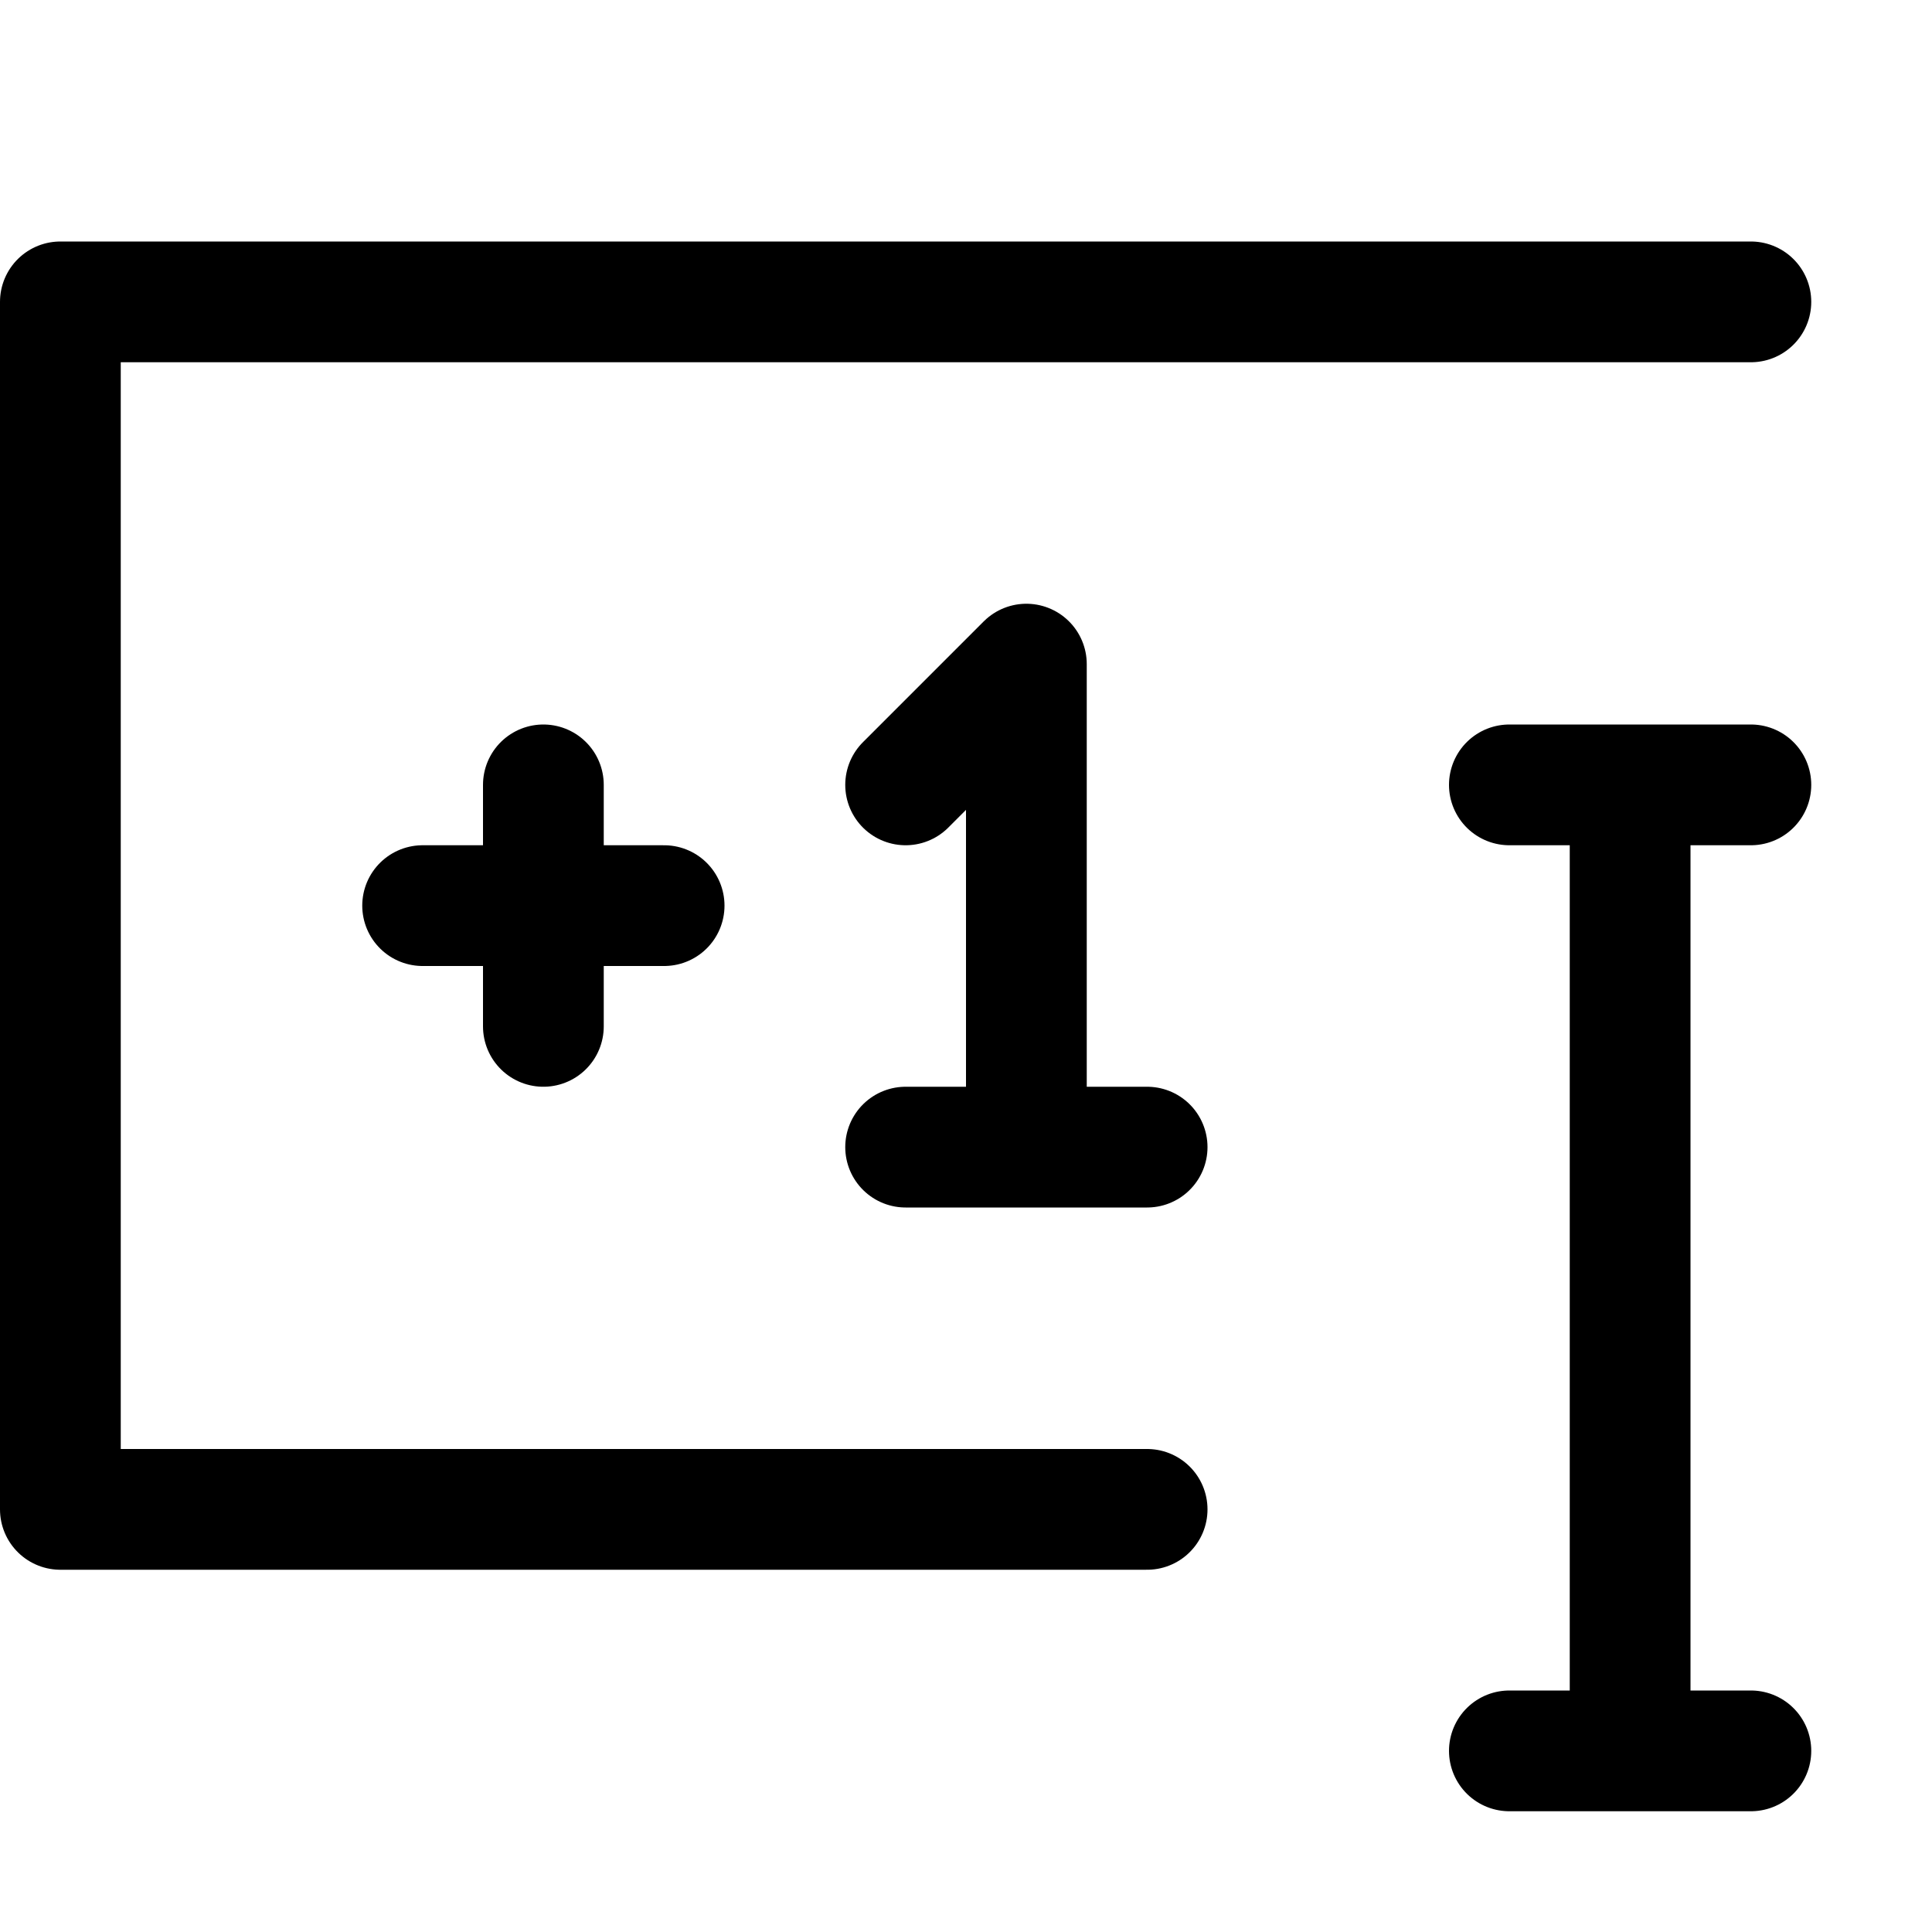
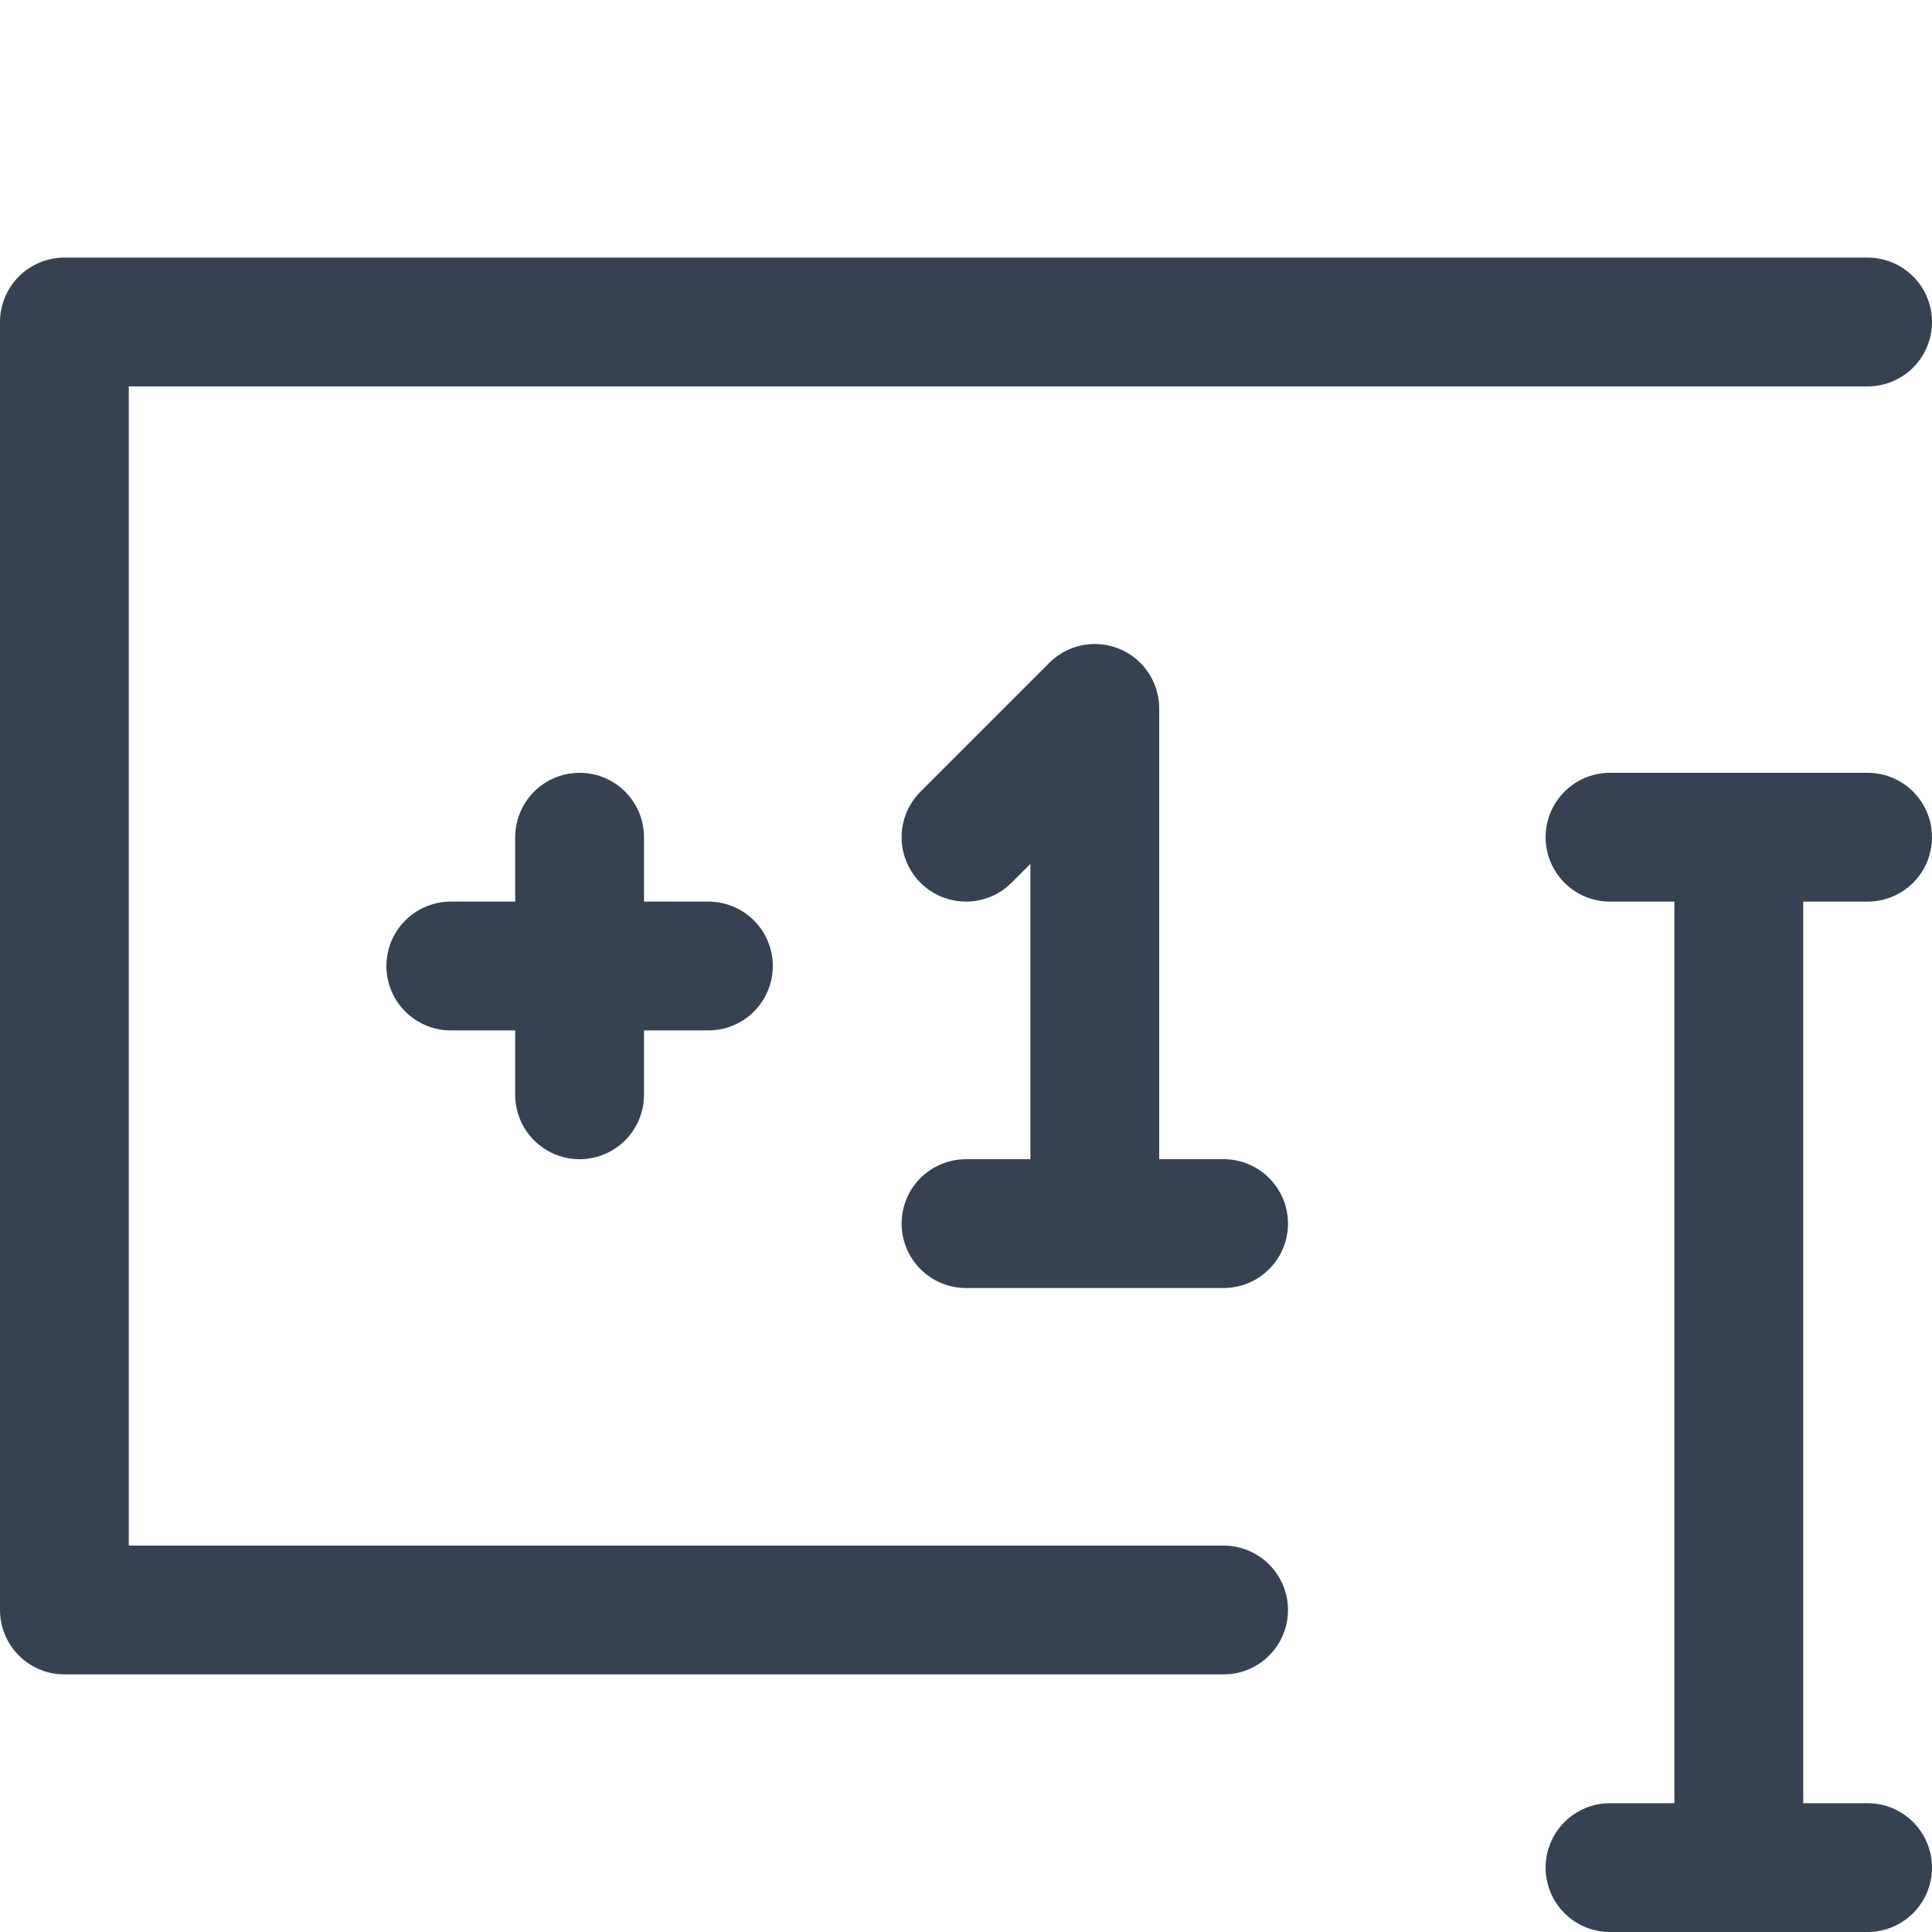
- <svg xmlns="http://www.w3.org/2000/svg" width="16" height="16" fill="none">
-   <path stroke="#000" stroke-linecap="round" stroke-linejoin="round" d="M7.5 9.5h1m1 0h-1m-1-3 1-1v4" />
-   <path stroke="#000" stroke-linecap="round" d="M3.5 7.5h2M4.5 8.5v-2" />
-   <path stroke="#000" stroke-linecap="round" stroke-linejoin="round" d="M12.5 6.5h1m1 0h-1m0 0v8m-1 0h2M14.5 2.5H.5v10h9" />
+ <svg xmlns="http://www.w3.org/2000/svg" width="15" height="15" fill="none">
+   <path stroke="#364252" stroke-linecap="round" stroke-linejoin="round" d="M7.5 9.5h1m1 0h-1m-1-3 1-1v4" />
+   <path stroke="#364252" stroke-linecap="round" d="M3.5 7.5h2M4.5 8.5v-2" />
+   <path stroke="#364252" stroke-linecap="round" stroke-linejoin="round" d="M12.5 6.5h1m1 0h-1m0 0v8m-1 0h2M14.5 2.5H.5v10h9" />
</svg>
